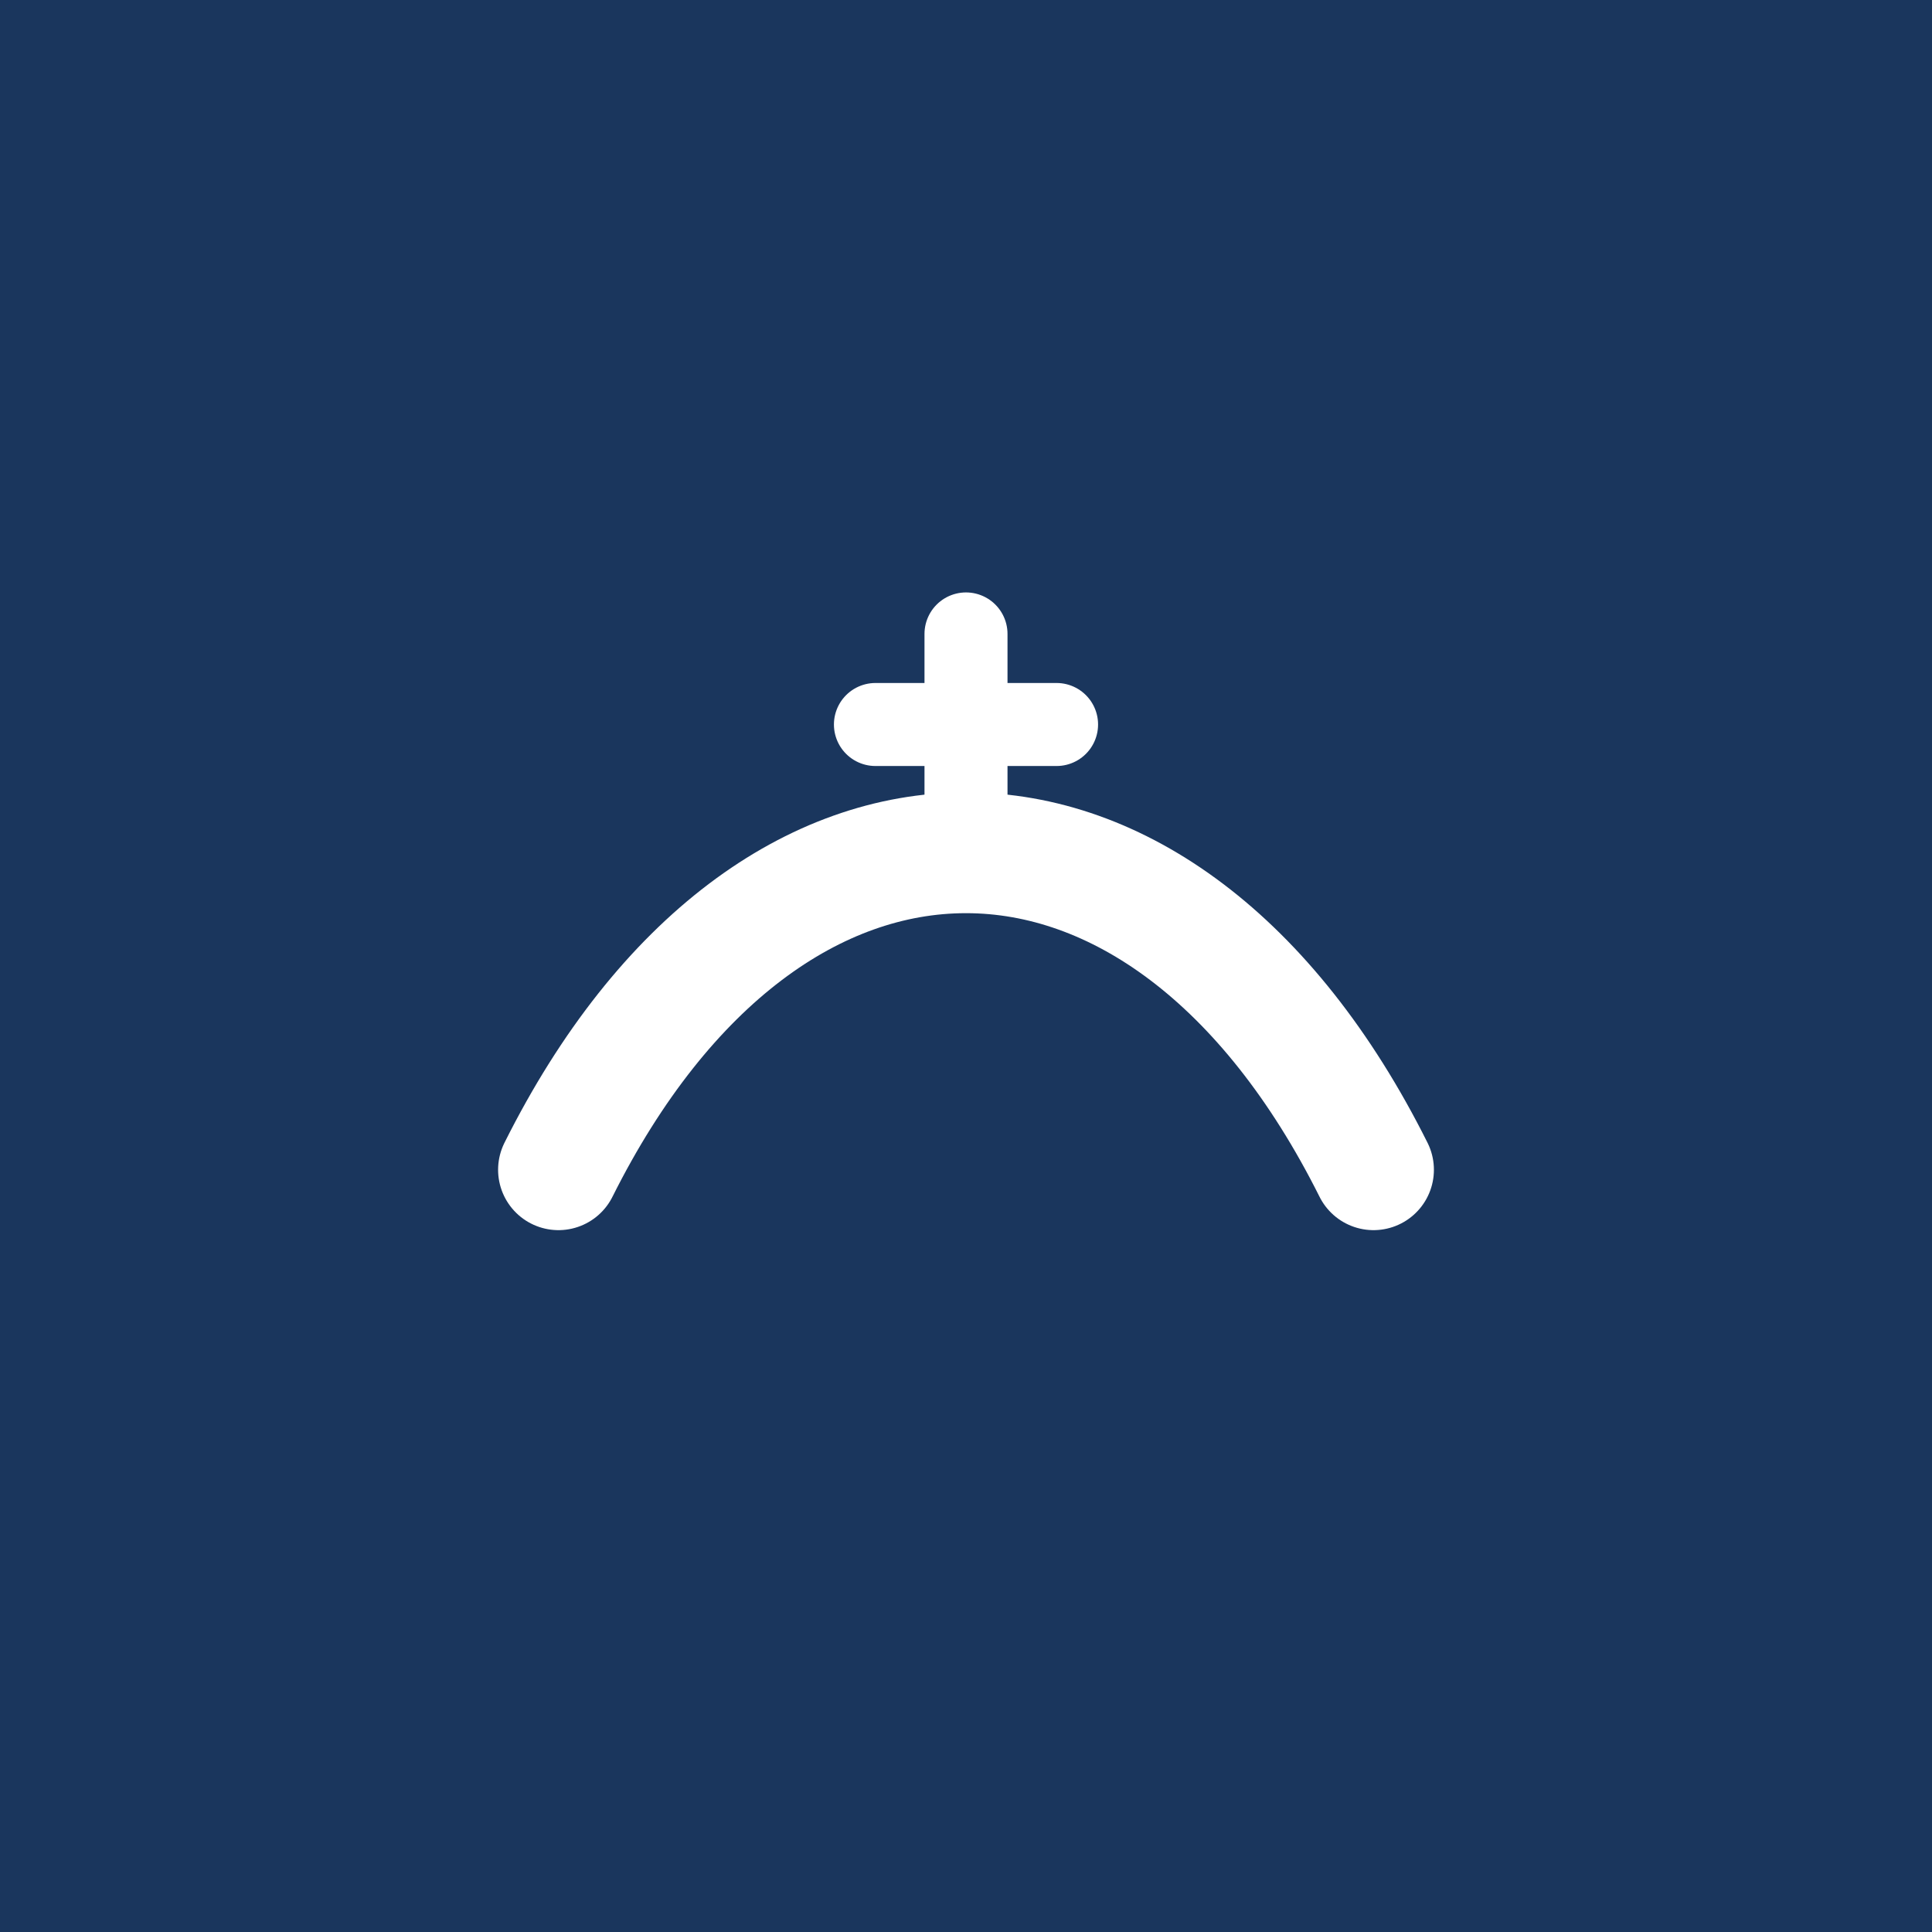
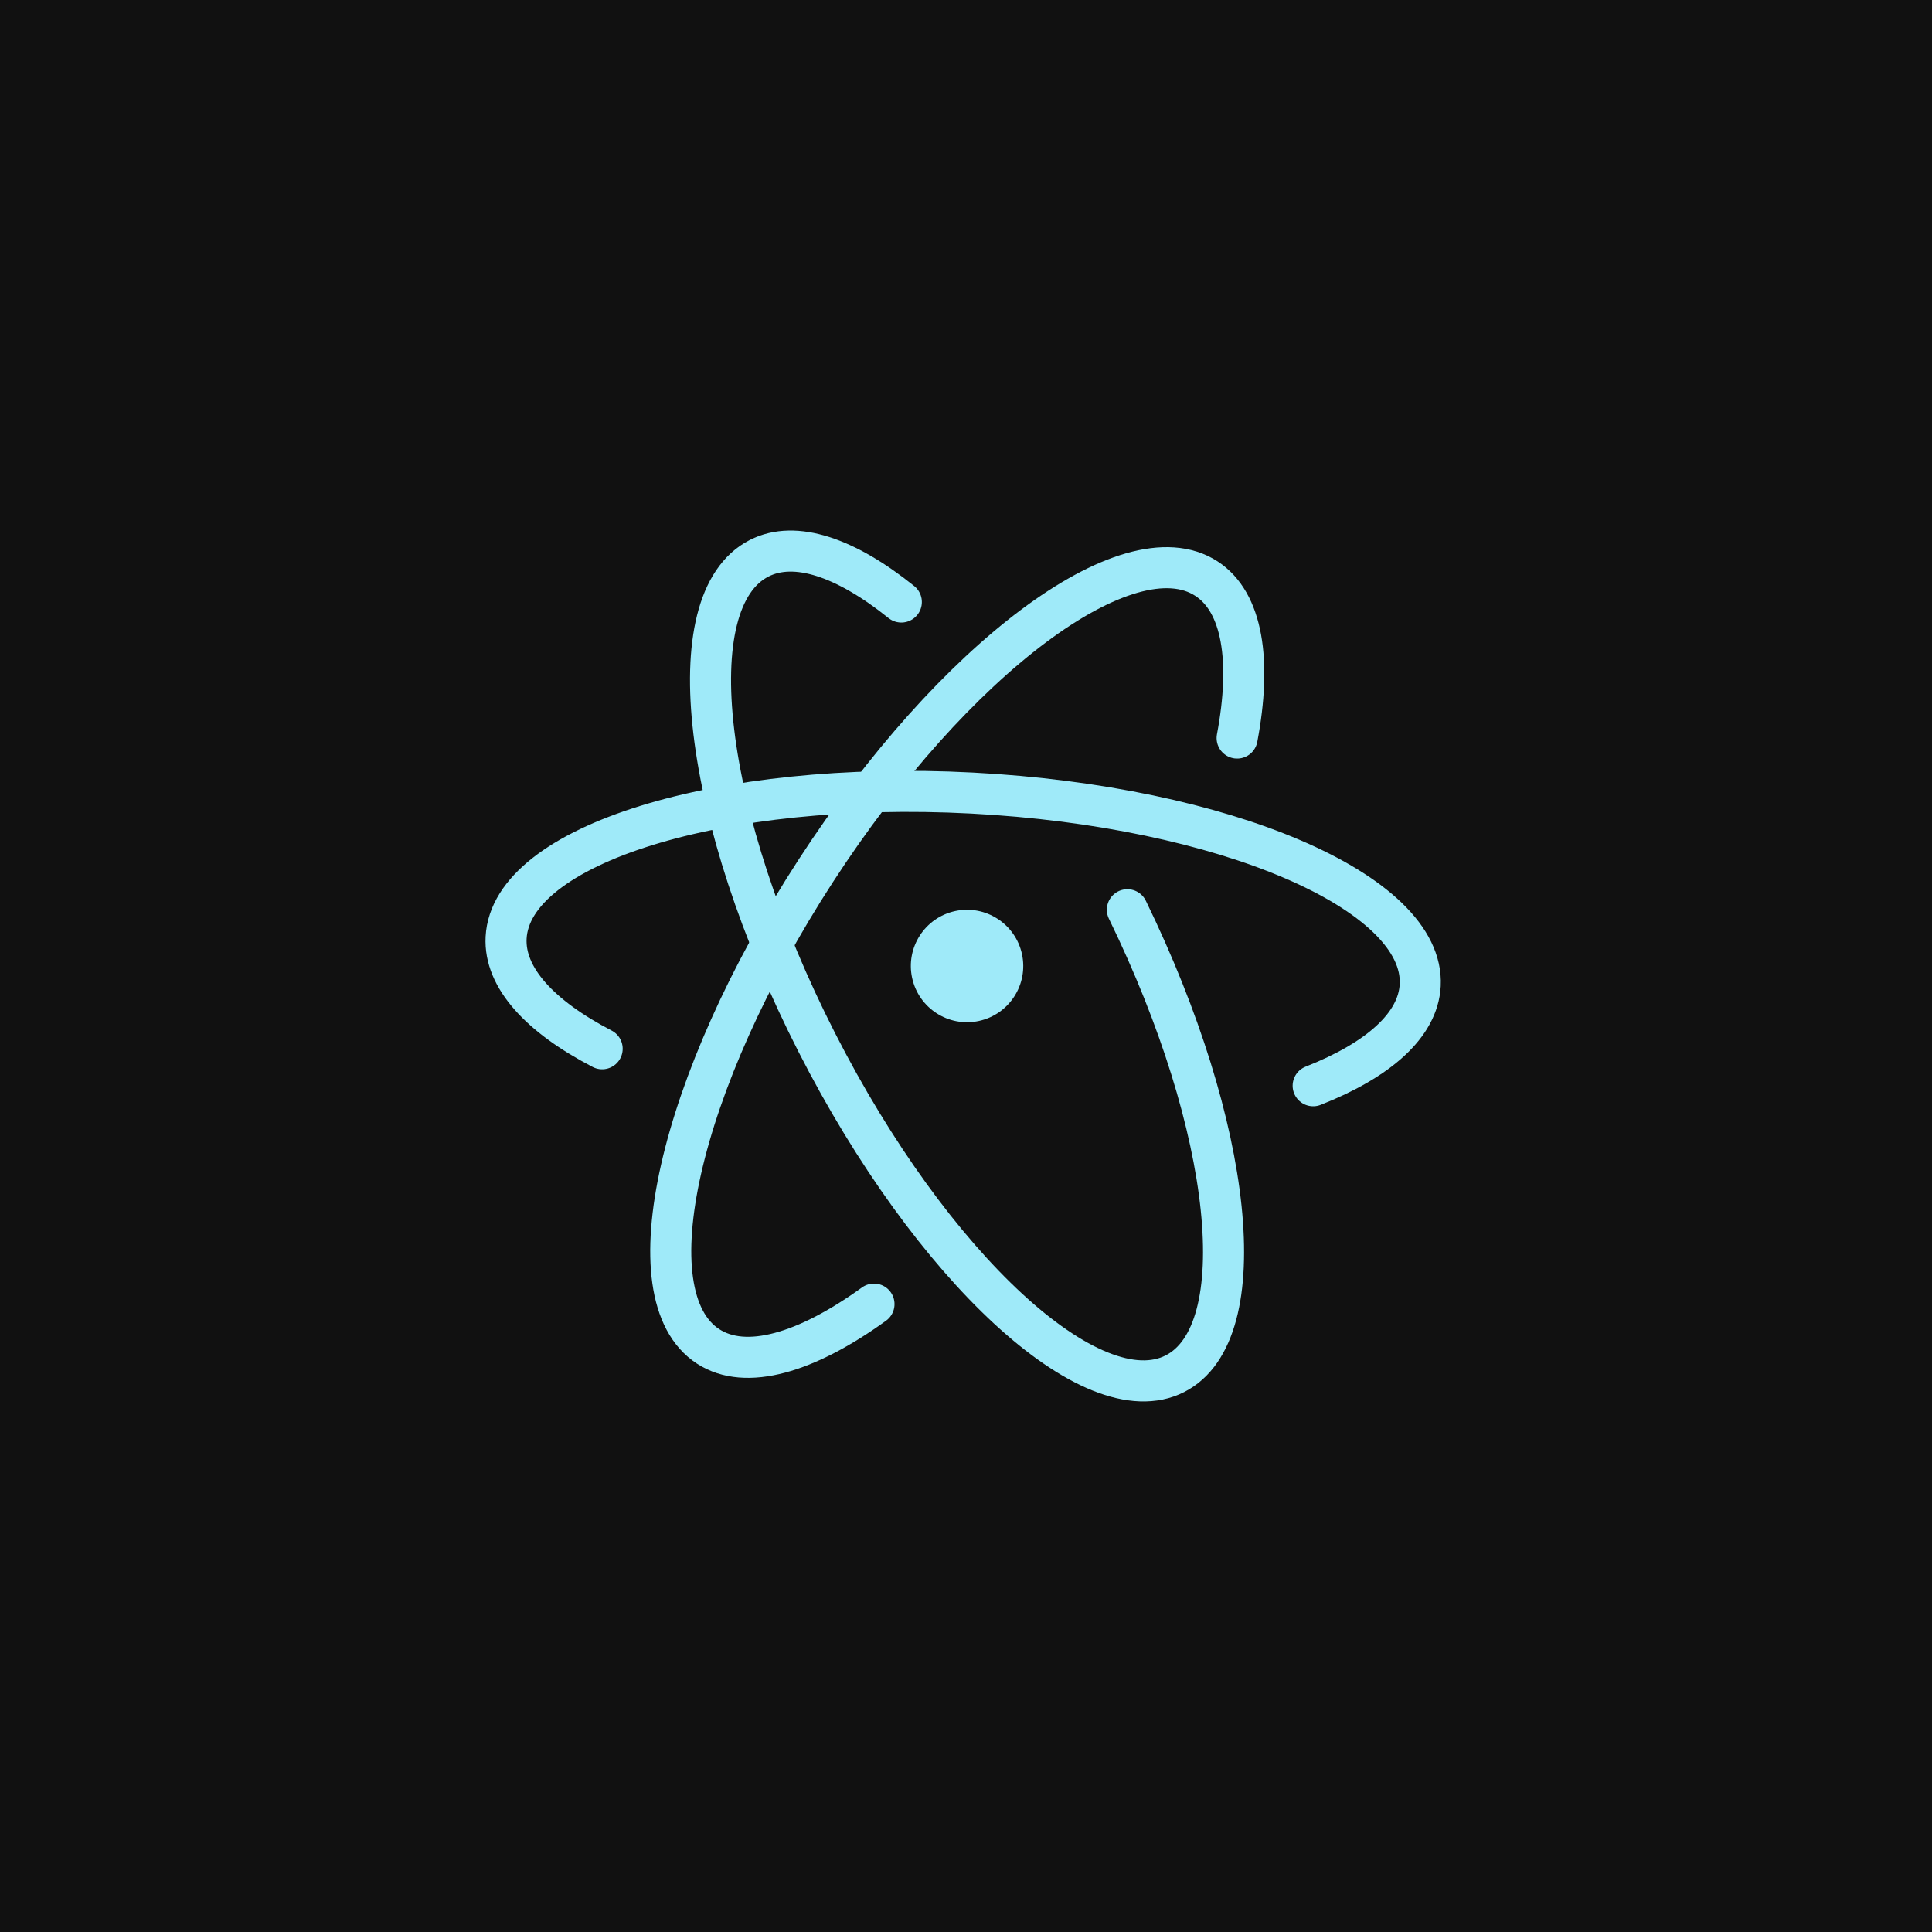
<svg xmlns="http://www.w3.org/2000/svg" viewBox="0 0 512 512" fill="none">
-   <rect width="512" height="512" fill="#1a365d" />
-   <path d="M148 310c28-56 68-84 108-84s80 28 108 84" stroke="#ffffff" stroke-width="32" stroke-linecap="round" />
-   <path d="M256 168v48M232 192h48" stroke="#ffffff" stroke-width="22" stroke-linecap="round" />
+   <rect width="512" height="512" fill="#111111" />
+   <g transform="translate(256 256) scale(3.4) translate(-36 -33)" fill="none" stroke="#9feaf9" stroke-width="3.2" stroke-linecap="round" stroke-linejoin="round">
+     <path d="M48.578,28.615 C56.851,45.587 58.558,61.581 52.288,64.778 C45.822,68.076 33.326,56.521 24.375,38.969 C15.424,21.418 13.409,4.518 19.874,1.221 C22.689,-0.216 26.648,1.166 30.959,4.629" />
+     <path d="M7.64,39.45 C2.806,36.94 -0.009,33.915 0.154,30.79 C0.531,23.542 16.787,18.497 36.462,19.52 C56.137,20.544 71.781,27.249 71.404,34.497 C71.241,37.622 68.127,40.338 63.06,42.333" />
+     <path d="M28.828,59.354 C23.545,63.168 18.843,64.561 15.902,62.653 C9.814,58.702 13.572,42.102 24.296,25.575 C35.02,9.048 48.649,-1.149 54.736,2.803 C57.566,4.639 58.269,9.208 57.133,15.232" />
+   </g>
+   <g transform="translate(256 256) scale(3.4) translate(-36 -33)" fill="#9feaf9" stroke="none">
+     <path d="M40.363,32.075 C40.874,34.44 39.371,36.77 37.006,37.282 C34.641,37.793 32.311,36.29 31.799,33.925 C31.289,31.56 32.791,29.23 35.156,28.718 C37.521,28.207 39.851,29.71 40.363,32.075" />
+   </g>
</svg>
